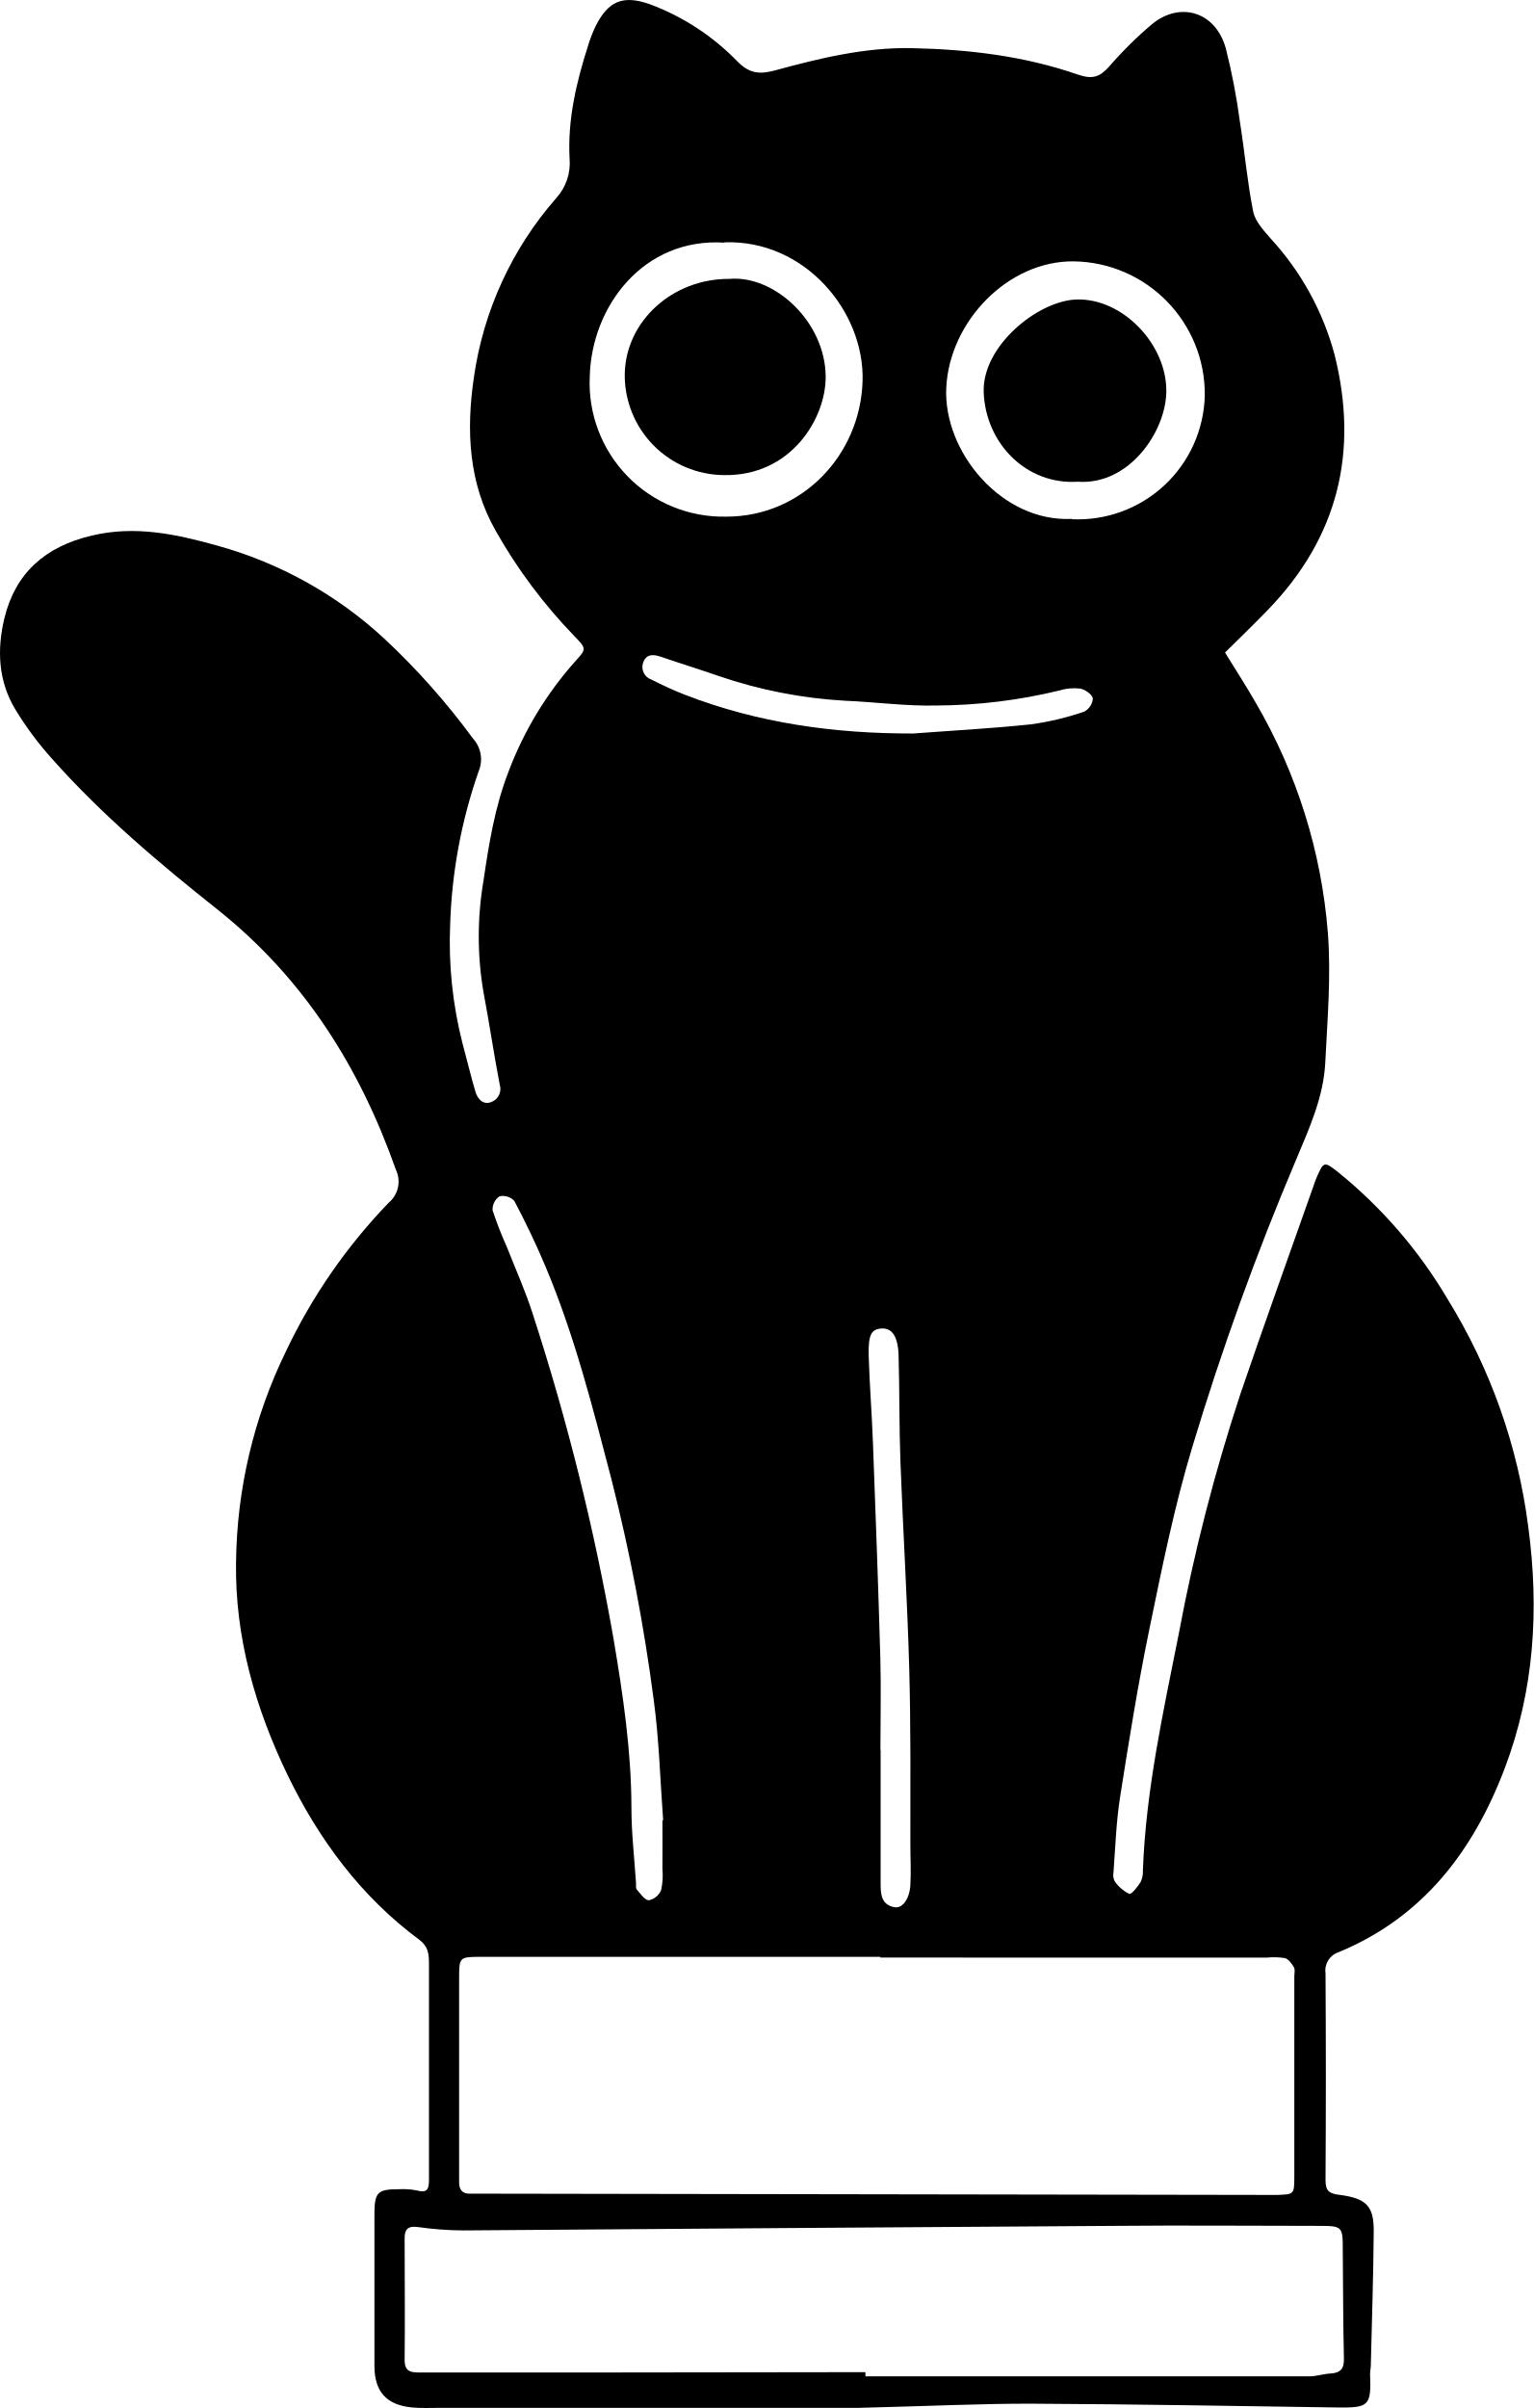
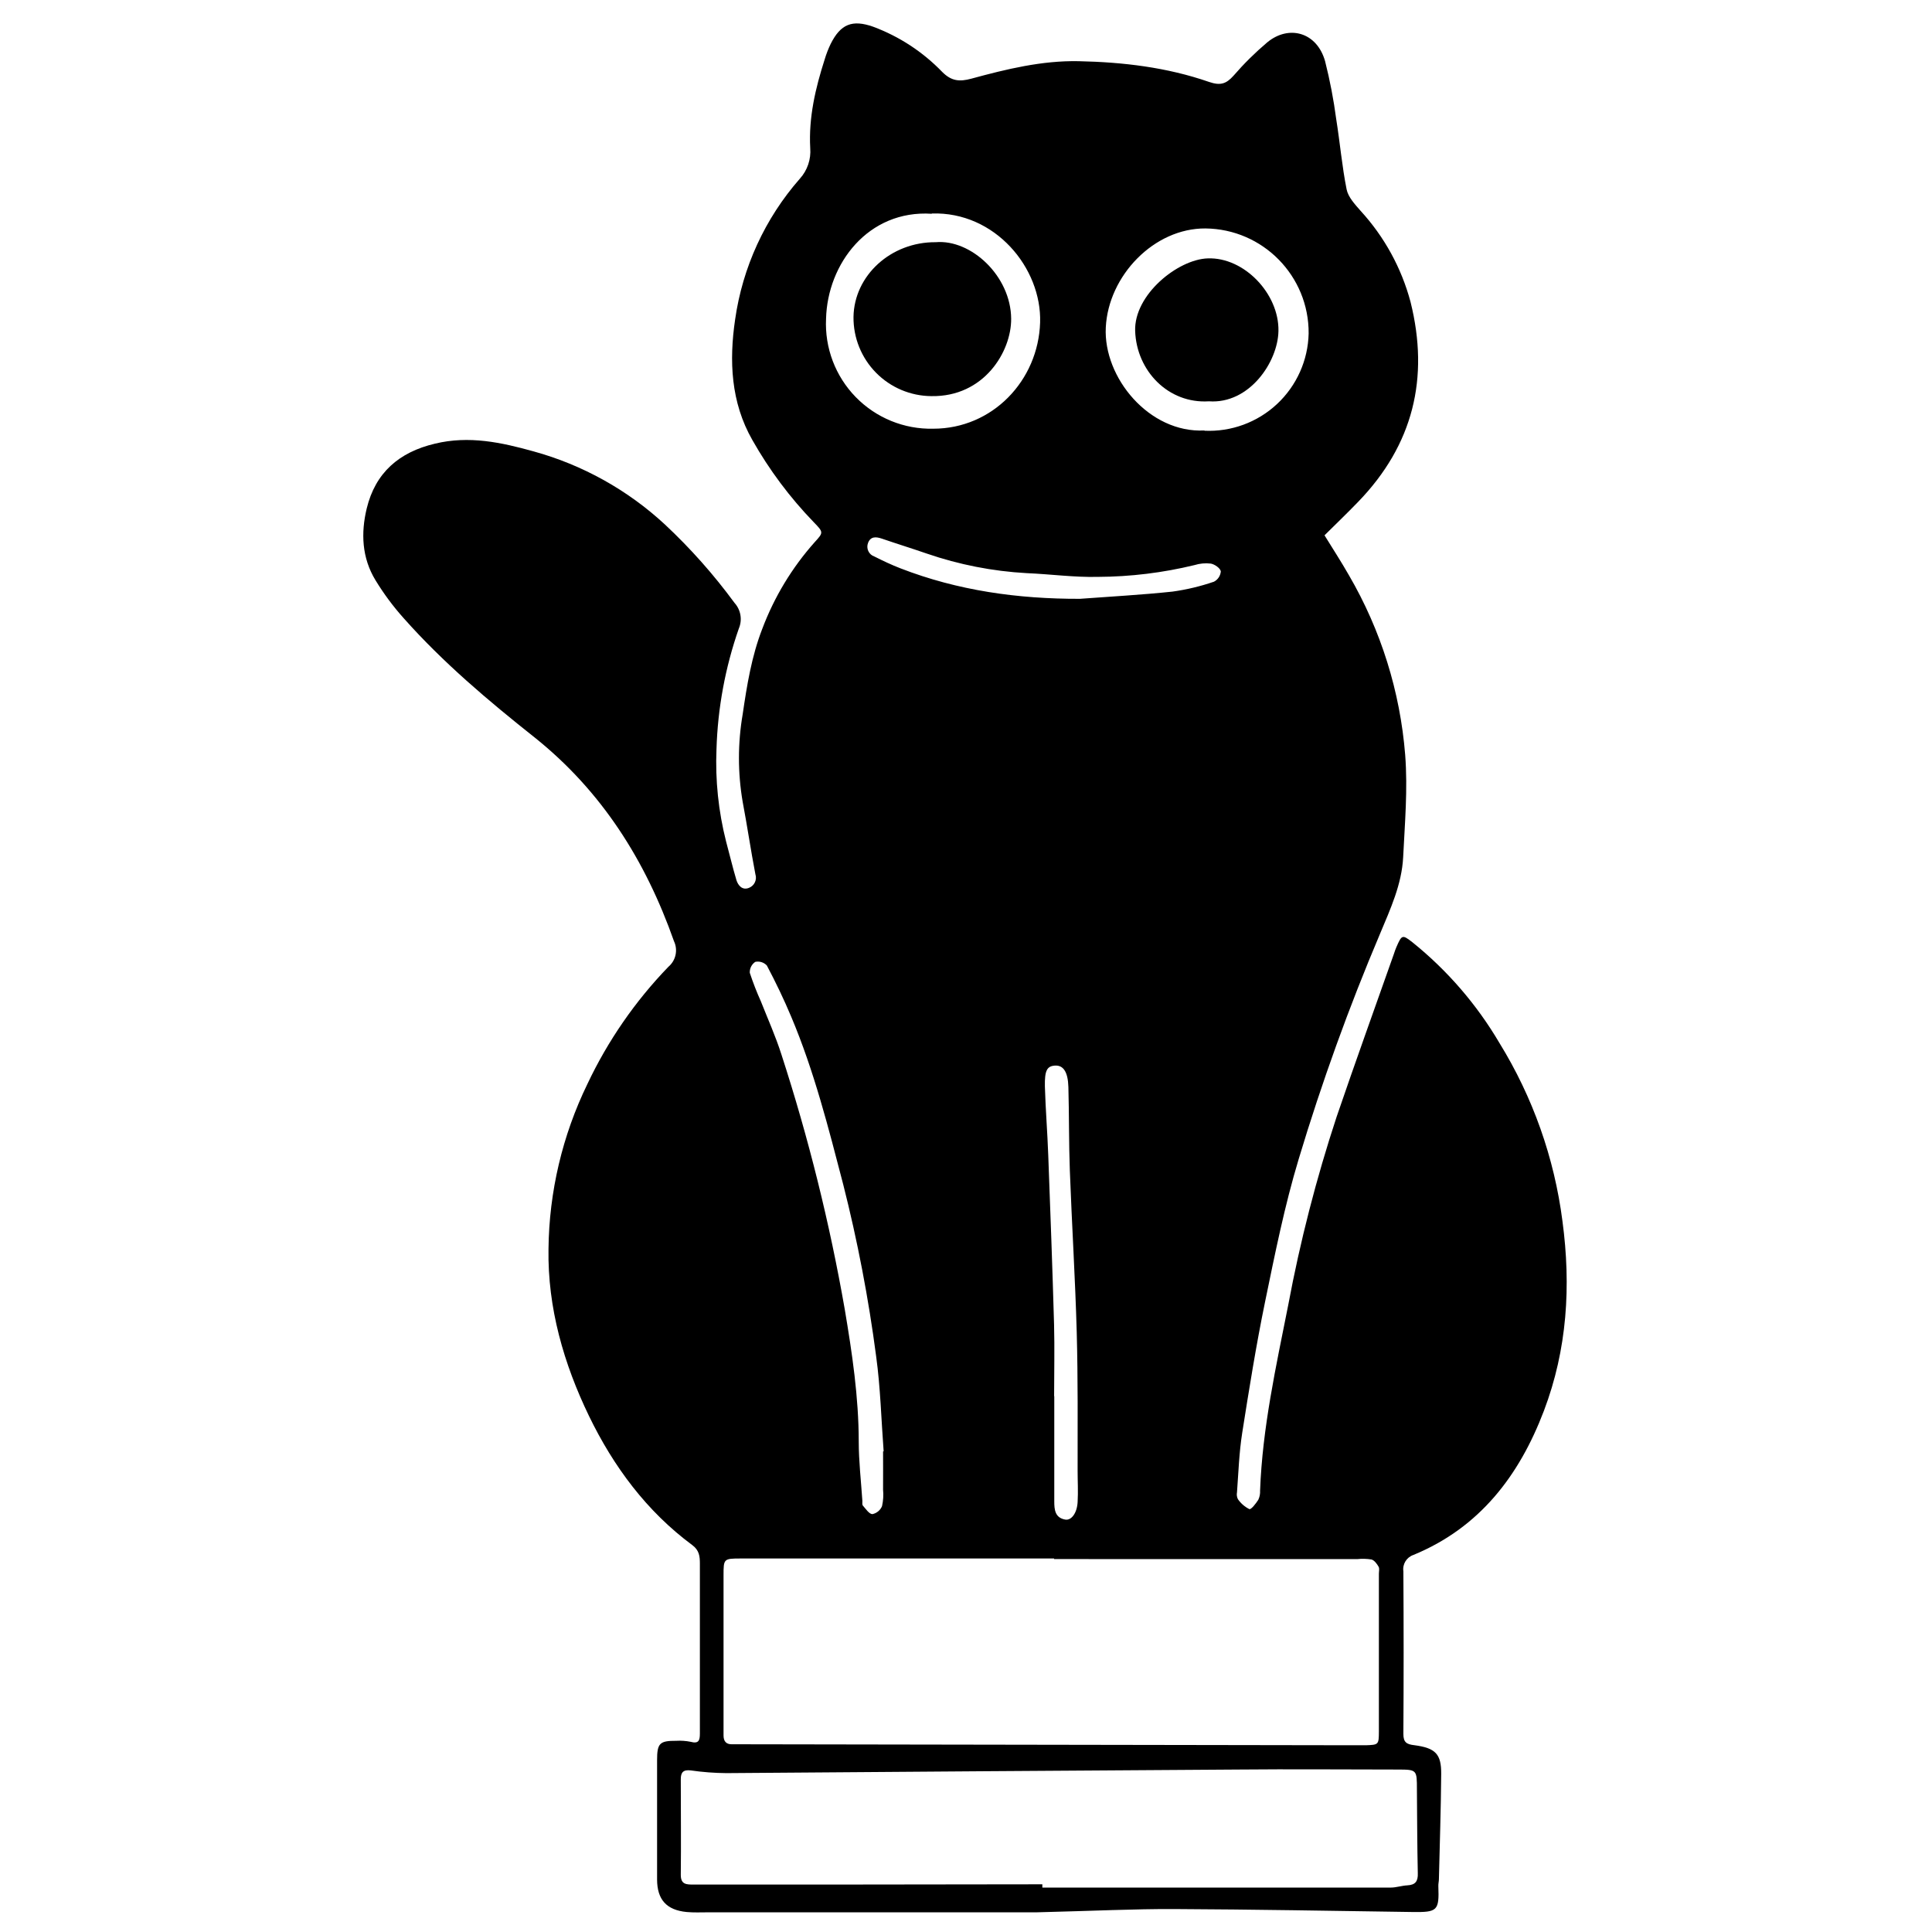
- <svg xmlns="http://www.w3.org/2000/svg" viewBox="0 0 231.98 364.11">
-   <path d="M129.78,364.09H66.46c-1.38,0-2.77.07-4.14-.06-3.85-.37-5.68-2.38-5.69-6.26q0-11.53,0-23c0-3.3.51-3.75,3.7-3.74a10.92,10.92,0,0,1,2.75.19c1.55.42,1.8-.22,1.8-1.59,0-10.9,0-21.81,0-32.72,0-1.41-.1-2.59-1.46-3.6-8.81-6.52-15.19-15.15-19.9-24.86-4.88-10.09-8-20.89-7.82-32.2a74.5,74.5,0,0,1,7.51-31.84,84.31,84.31,0,0,1,15.61-22.58,4.14,4.14,0,0,0,1.07-4.92C54.41,161.38,46,148,33,137.61c-8.89-7.05-17.61-14.4-25.18-22.93a49.63,49.63,0,0,1-5.47-7.36C-.29,103-.47,98.19.66,93.5,2.32,86.63,6.87,82.64,13.82,81c6.57-1.59,12.79-.24,19,1.49A61.14,61.14,0,0,1,58.16,96.6a108.43,108.43,0,0,1,13.4,15.1,4.65,4.65,0,0,1,.83,4.93,77.5,77.5,0,0,0-4.31,23.29,61.79,61.79,0,0,0,1.85,17.76c.68,2.49,1.26,5,2,7.47.32,1,1.12,2,2.42,1.47A2.11,2.11,0,0,0,75.58,164c-.89-4.63-1.57-9.31-2.45-13.95a49.89,49.89,0,0,1,0-16.89c.82-5.61,1.72-11.16,3.77-16.45A53.38,53.38,0,0,1,87,100c1.7-1.87,1.75-1.89-.18-3.87A78,78,0,0,1,75,80.31C70.82,73,70.51,65,71.67,57.09A52.3,52.3,0,0,1,84.15,29.93a7.84,7.84,0,0,0,2-5.9c-.32-5.89,1-11.53,2.78-17.08a20.1,20.1,0,0,1,1.16-3C92,.13,94.24-.79,98.29.64a35.89,35.89,0,0,1,13.32,8.73c1.76,1.75,3.29,1.9,5.59,1.28,6.76-1.84,13.6-3.51,20.68-3.37,8.55.18,17,1.17,25.15,4,2.2.75,3.3.37,4.71-1.2a58.89,58.89,0,0,1,6.5-6.43c4.14-3.42,9.56-2,11.15,3.63a97.94,97.94,0,0,1,2.15,11.2c.72,4.5,1.11,9.06,2,13.51.3,1.5,1.61,2.89,2.69,4.13a42,42,0,0,1,9.63,17.56c3.66,14.67.51,27.56-10.07,38.51-2.12,2.2-4.33,4.32-6.51,6.48,1.58,2.56,3.22,5.09,4.71,7.7A81.68,81.68,0,0,1,200.83,141c.51,6.66-.07,13.15-.39,19.69-.26,5.25-2.46,10-4.47,14.81a424.83,424.83,0,0,0-15.66,43.37c-2.72,9-4.59,18.34-6.5,27.6-1.72,8.36-3.07,16.8-4.4,25.24-.59,3.77-.72,7.61-1,11.42a2.06,2.06,0,0,0,.18,1.33,5.84,5.84,0,0,0,2.2,1.91c.35.12,1.27-1.08,1.73-1.8a3.67,3.67,0,0,0,.34-1.77c.45-12.12,3.07-23.9,5.42-35.74a280.89,280.89,0,0,1,9.33-36.3c3.59-10.51,7.37-21,11.06-31.45.15-.43.28-.87.47-1.28,1.05-2.41,1.15-2.42,3.12-.89A71.39,71.39,0,0,1,219,196.53a86.34,86.34,0,0,1,12.14,34.31c1.68,12.52.92,24.75-3.57,36.58-4.74,12.47-12.36,22.51-25.14,27.78a2.9,2.9,0,0,0-1.95,3.17q.1,15.66,0,31.34c0,1.62.62,2,2.13,2.17,4.08.54,5.19,1.71,5.16,5.54-.05,6.75-.28,13.5-.44,20.25,0,.45-.13.91-.11,1.36.18,4.75-.16,5.07-5,5-15.33-.22-30.66-.5-46-.57C148.63,363.43,141,363.81,129.78,364.09ZM133.15,296v-.11q-30.2,0-60.39,0c-3.29,0-3.32.06-3.32,3.22q0,13.83,0,27.66c0,1.08,0,2.15,0,3.23s.47,1.73,1.64,1.7c.77,0,1.54,0,2.31,0l117.56.19c.76,0,1.53,0,2.3,0,2.44-.09,2.5-.1,2.51-2.64,0-10.14,0-20.28,0-30.42,0-.46.15-1-.06-1.36-.32-.56-.82-1.24-1.37-1.39a10.49,10.49,0,0,0-2.75-.07Zm-2.26,62.69v.63q33.6,0,67.2,0c1,0,2.11-.38,3.17-.43,1.56-.08,2.06-.81,2-2.35-.12-5.38-.12-10.75-.17-16.13,0-3.79,0-3.83-3.68-3.84-10.28,0-20.57-.1-30.86,0q-49.29.31-98.56.69a50.7,50.7,0,0,1-6.85-.52c-1.47-.18-1.95.37-1.94,1.72,0,6.15.07,12.29,0,18.43,0,1.83,1.08,1.85,2.4,1.85,9.06,0,18.12,0,27.18,0Zm-21.31-322c-12.27-.79-20.11,9.64-20.38,20.23a20.22,20.22,0,0,0,20.67,21.2c11.42,0,20.24-9.29,20.59-20.47C130.79,47.13,121.75,36.23,109.58,36.64Zm52.55,41.82a19.2,19.2,0,0,0,20.09-18.75,20.1,20.1,0,0,0-19.89-20.24c-9.89-.07-18.71,9.08-19.21,19.08C142.63,68.28,151.5,79,162.13,78.46ZM100.19,275.24l.11,0c-.46-6.1-.61-12.24-1.44-18.29a286.09,286.09,0,0,0-6.36-33.19c-2.84-10.89-5.6-21.83-10-32.26-1.41-3.37-3-6.67-4.71-9.91a2.38,2.38,0,0,0-2.24-.7A2.41,2.41,0,0,0,74.5,183a56.41,56.41,0,0,0,2.15,5.53c1.34,3.4,2.85,6.75,3.95,10.22a358.91,358.91,0,0,1,12.21,49.14c1.42,8.44,2.68,16.87,2.69,25.46,0,3.81.45,7.63.7,11.45,0,.31-.06.71.1.9.56.63,1.2,1.62,1.83,1.64a2.58,2.58,0,0,0,1.86-1.54,10.12,10.12,0,0,0,.2-3.18C100.21,280.15,100.19,277.69,100.19,275.24Zm33-10.63h0v20.26c0,1.59.13,3.17,2.11,3.52,1.18.21,2.27-1.24,2.39-3.36s0-4,0-6c0-8.9.07-17.8-.17-26.7-.29-10.41-.94-20.8-1.33-31.21-.2-5.37-.13-10.74-.28-16.11-.08-2.94-1-4.23-2.58-4.13s-2,1-1.95,4c.13,4.43.49,8.86.65,13.3.41,10.87.81,21.74,1.12,32.62C133.27,255.4,133.16,260,133.16,264.61Zm4.94-153.7c6-.45,11.91-.76,17.84-1.39a42.62,42.62,0,0,0,8-1.91,2.45,2.45,0,0,0,1.32-2c-.12-.62-1.17-1.35-1.92-1.49a7.6,7.6,0,0,0-3.16.29,80.12,80.12,0,0,1-18.61,2.27c-4.57.11-9.15-.53-13.74-.72a71.28,71.28,0,0,1-19.24-3.77c-2.89-1-5.78-1.89-8.66-2.88-1.12-.38-2.17-.46-2.66.81a2,2,0,0,0,1.23,2.64c1.63.82,3.29,1.61,5,2.27C114.61,109.33,126.18,110.94,138.1,110.91Z" />
-   <path d="M110.34,42.17c6.82-.59,14.48,6.52,14.54,14.75.05,6.33-5.23,15.1-15.39,14.92a15.11,15.11,0,0,1-15-15.25C94.61,48.57,101.72,42.1,110.34,42.17Z" />
-   <path d="M163,72.84c-7.8.5-13.95-5.84-14.22-13.55-.24-7,8.24-13.82,14-14,7-.26,13.76,6.82,13.62,14C176.29,65.3,170.76,73.4,163,72.84Z" />
+ <svg xmlns="http://www.w3.org/2000/svg" viewBox="0 0 100 100">
+   <g transform="translate(18.67733, 1) scale(0.2685299) translate(0.47, 0.79)">
+     <path d="M129.78,364.09H66.46c-1.38,0-2.77.07-4.14-.06-3.85-.37-5.68-2.38-5.69-6.26q0-11.53,0-23c0-3.3.51-3.75,3.7-3.74a10.92,10.92,0,0,1,2.75.19c1.55.42,1.8-.22,1.8-1.59,0-10.9,0-21.81,0-32.72,0-1.41-.1-2.59-1.46-3.6-8.81-6.52-15.19-15.15-19.9-24.86-4.88-10.09-8-20.89-7.82-32.2a74.5,74.5,0,0,1,7.51-31.84,84.31,84.31,0,0,1,15.61-22.58,4.14,4.14,0,0,0,1.07-4.92C54.41,161.38,46,148,33,137.61c-8.89-7.05-17.61-14.4-25.18-22.93a49.63,49.63,0,0,1-5.47-7.36C-.29,103-.47,98.19.66,93.5,2.32,86.63,6.87,82.64,13.82,81c6.57-1.59,12.79-.24,19,1.49A61.14,61.14,0,0,1,58.16,96.6a108.43,108.43,0,0,1,13.4,15.1,4.65,4.65,0,0,1,.83,4.93,77.5,77.5,0,0,0-4.31,23.29,61.79,61.79,0,0,0,1.85,17.76c.68,2.49,1.26,5,2,7.47.32,1,1.12,2,2.42,1.47A2.11,2.11,0,0,0,75.58,164c-.89-4.63-1.57-9.31-2.45-13.95a49.89,49.89,0,0,1,0-16.89c.82-5.61,1.72-11.16,3.77-16.45A53.38,53.38,0,0,1,87,100c1.7-1.87,1.75-1.89-.18-3.87A78,78,0,0,1,75,80.31C70.82,73,70.51,65,71.67,57.09A52.3,52.3,0,0,1,84.15,29.93a7.84,7.84,0,0,0,2-5.9c-.32-5.89,1-11.53,2.78-17.08a20.1,20.1,0,0,1,1.16-3C92,.13,94.24-.79,98.29.64a35.89,35.89,0,0,1,13.32,8.73c1.76,1.75,3.29,1.9,5.59,1.28,6.76-1.84,13.6-3.51,20.68-3.37,8.55.18,17,1.17,25.15,4,2.2.75,3.3.37,4.71-1.2a58.89,58.89,0,0,1,6.5-6.43c4.14-3.42,9.56-2,11.15,3.63a97.94,97.94,0,0,1,2.15,11.2c.72,4.5,1.11,9.06,2,13.51.3,1.5,1.61,2.89,2.69,4.13a42,42,0,0,1,9.63,17.56c3.66,14.67.51,27.56-10.07,38.51-2.12,2.2-4.33,4.32-6.51,6.48,1.58,2.56,3.22,5.09,4.71,7.7A81.68,81.68,0,0,1,200.83,141c.51,6.66-.07,13.15-.39,19.69-.26,5.25-2.46,10-4.47,14.81a424.83,424.83,0,0,0-15.66,43.37c-2.72,9-4.59,18.34-6.5,27.6-1.72,8.36-3.07,16.8-4.4,25.24-.59,3.77-.72,7.61-1,11.42a2.06,2.06,0,0,0,.18,1.33,5.84,5.84,0,0,0,2.2,1.91c.35.12,1.27-1.08,1.73-1.8a3.67,3.67,0,0,0,.34-1.77c.45-12.12,3.07-23.9,5.42-35.74a280.89,280.89,0,0,1,9.33-36.3c3.59-10.51,7.37-21,11.06-31.45.15-.43.28-.87.47-1.28,1.05-2.41,1.15-2.42,3.12-.89A71.39,71.39,0,0,1,219,196.53a86.34,86.34,0,0,1,12.14,34.31c1.68,12.52.92,24.75-3.57,36.58-4.74,12.47-12.36,22.51-25.14,27.78a2.9,2.9,0,0,0-1.95,3.17q.1,15.66,0,31.34c0,1.62.62,2,2.13,2.17,4.08.54,5.19,1.71,5.16,5.54-.05,6.75-.28,13.5-.44,20.25,0,.45-.13.91-.11,1.36.18,4.75-.16,5.07-5,5-15.33-.22-30.66-.5-46-.57C148.63,363.43,141,363.81,129.78,364.09ZM133.15,296v-.11q-30.2,0-60.39,0c-3.29,0-3.32.06-3.32,3.22q0,13.83,0,27.66c0,1.08,0,2.15,0,3.23s.47,1.73,1.64,1.7c.77,0,1.54,0,2.31,0l117.56.19c.76,0,1.53,0,2.3,0,2.44-.09,2.5-.1,2.51-2.64,0-10.14,0-20.28,0-30.42,0-.46.15-1-.06-1.36-.32-.56-.82-1.24-1.37-1.39a10.49,10.49,0,0,0-2.75-.07Zm-2.26,62.69v.63q33.6,0,67.2,0c1,0,2.11-.38,3.17-.43,1.56-.08,2.06-.81,2-2.35-.12-5.38-.12-10.75-.17-16.13,0-3.79,0-3.83-3.68-3.84-10.28,0-20.57-.1-30.86,0q-49.29.31-98.56.69a50.7,50.7,0,0,1-6.85-.52c-1.47-.18-1.95.37-1.94,1.72,0,6.15.07,12.29,0,18.43,0,1.83,1.08,1.85,2.4,1.85,9.06,0,18.12,0,27.18,0Zm-21.31-322c-12.27-.79-20.11,9.64-20.38,20.23a20.22,20.22,0,0,0,20.67,21.2c11.42,0,20.24-9.29,20.59-20.47C130.79,47.13,121.75,36.23,109.58,36.64Zm52.55,41.82a19.2,19.2,0,0,0,20.09-18.75,20.1,20.1,0,0,0-19.89-20.24c-9.89-.07-18.71,9.08-19.21,19.08C142.63,68.28,151.5,79,162.13,78.46ZM100.19,275.24l.11,0c-.46-6.1-.61-12.24-1.44-18.29a286.09,286.09,0,0,0-6.36-33.19c-2.84-10.89-5.6-21.83-10-32.26-1.41-3.37-3-6.67-4.71-9.91a2.38,2.38,0,0,0-2.24-.7A2.41,2.41,0,0,0,74.5,183a56.41,56.41,0,0,0,2.15,5.53c1.34,3.4,2.85,6.75,3.95,10.22a358.91,358.91,0,0,1,12.21,49.14c1.42,8.44,2.68,16.87,2.69,25.46,0,3.81.45,7.63.7,11.45,0,.31-.06.71.1.9.56.63,1.2,1.62,1.83,1.64a2.58,2.58,0,0,0,1.86-1.54,10.12,10.12,0,0,0,.2-3.18C100.21,280.15,100.19,277.69,100.19,275.24Zm33-10.63h0v20.26c0,1.59.13,3.17,2.11,3.52,1.18.21,2.27-1.24,2.39-3.36s0-4,0-6c0-8.9.07-17.8-.17-26.7-.29-10.41-.94-20.8-1.33-31.21-.2-5.37-.13-10.74-.28-16.11-.08-2.94-1-4.23-2.58-4.13s-2,1-1.95,4c.13,4.43.49,8.86.65,13.3.41,10.87.81,21.74,1.12,32.62C133.27,255.4,133.16,260,133.16,264.61Zm4.94-153.7c6-.45,11.91-.76,17.84-1.39a42.62,42.62,0,0,0,8-1.91,2.45,2.45,0,0,0,1.32-2c-.12-.62-1.17-1.35-1.92-1.49a7.6,7.6,0,0,0-3.16.29,80.12,80.12,0,0,1-18.61,2.27c-4.57.11-9.15-.53-13.74-.72a71.28,71.28,0,0,1-19.24-3.77c-2.89-1-5.78-1.89-8.66-2.88-1.12-.38-2.17-.46-2.66.81a2,2,0,0,0,1.23,2.64c1.63.82,3.29,1.61,5,2.27C114.61,109.33,126.18,110.94,138.1,110.91Z" />
+     <path d="M110.34,42.17c6.82-.59,14.48,6.52,14.54,14.75.05,6.33-5.23,15.1-15.39,14.92a15.11,15.11,0,0,1-15-15.25C94.61,48.57,101.72,42.1,110.34,42.17Z" />
+     <path d="M163,72.84c-7.8.5-13.95-5.84-14.22-13.55-.24-7,8.24-13.82,14-14,7-.26,13.76,6.82,13.62,14C176.29,65.3,170.76,73.4,163,72.84Z" />
+   </g>
</svg>
